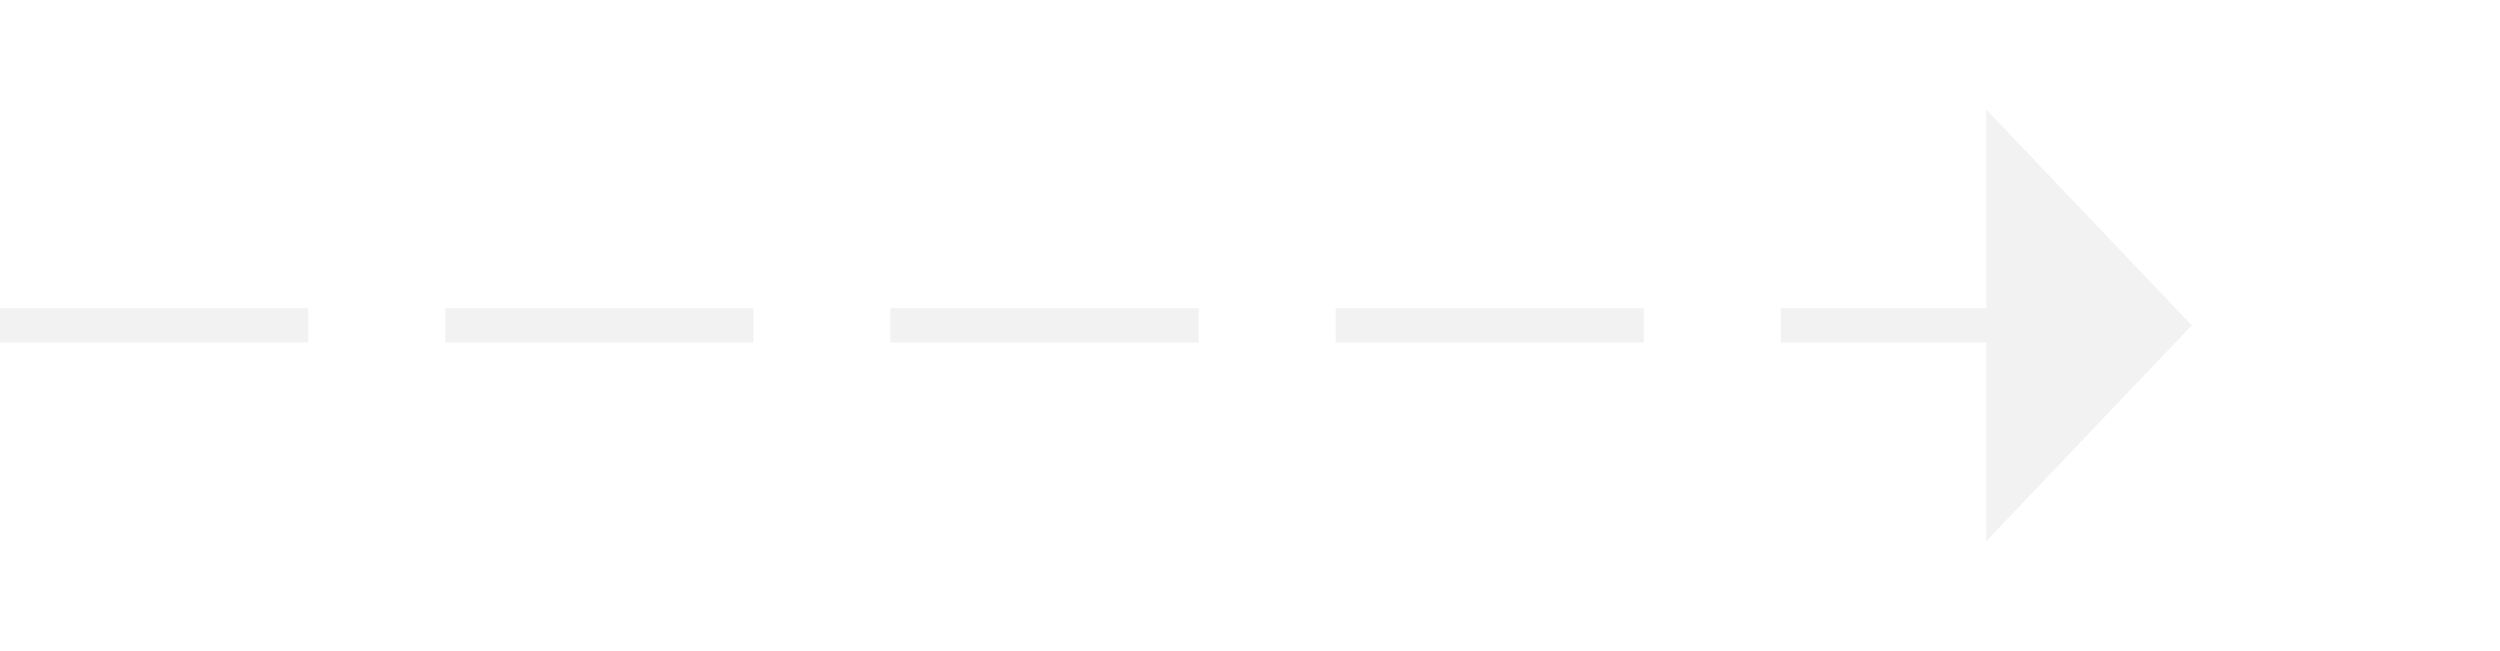
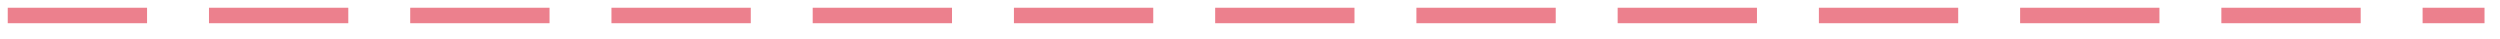
- <svg xmlns="http://www.w3.org/2000/svg" version="1.1" width="73px" height="19px">
-   <g transform="matrix(1 0 0 1 -590 -11266 )">
-     <path d="M 648 11281.8  L 654 11275.5  L 648 11269.2  L 648 11281.8  Z " fill-rule="nonzero" fill="#f2f2f2" stroke="none" />
-     <path d="M 590 11275.5  L 649 11275.5  " stroke-width="1" stroke-dasharray="9,4" stroke="#f2f2f2" fill="none" />
+ <svg xmlns="http://www.w3.org/2000/svg" version="1.1" width="323px" height="5px">
+   <g transform="matrix(1 0 0 1 -732 -4781 )">
+     <path d="M 733 4783  L 1053 4783  " stroke-width="2" stroke-dasharray="18,8" stroke="#ec808d" fill="none" />
  </g>
</svg>
